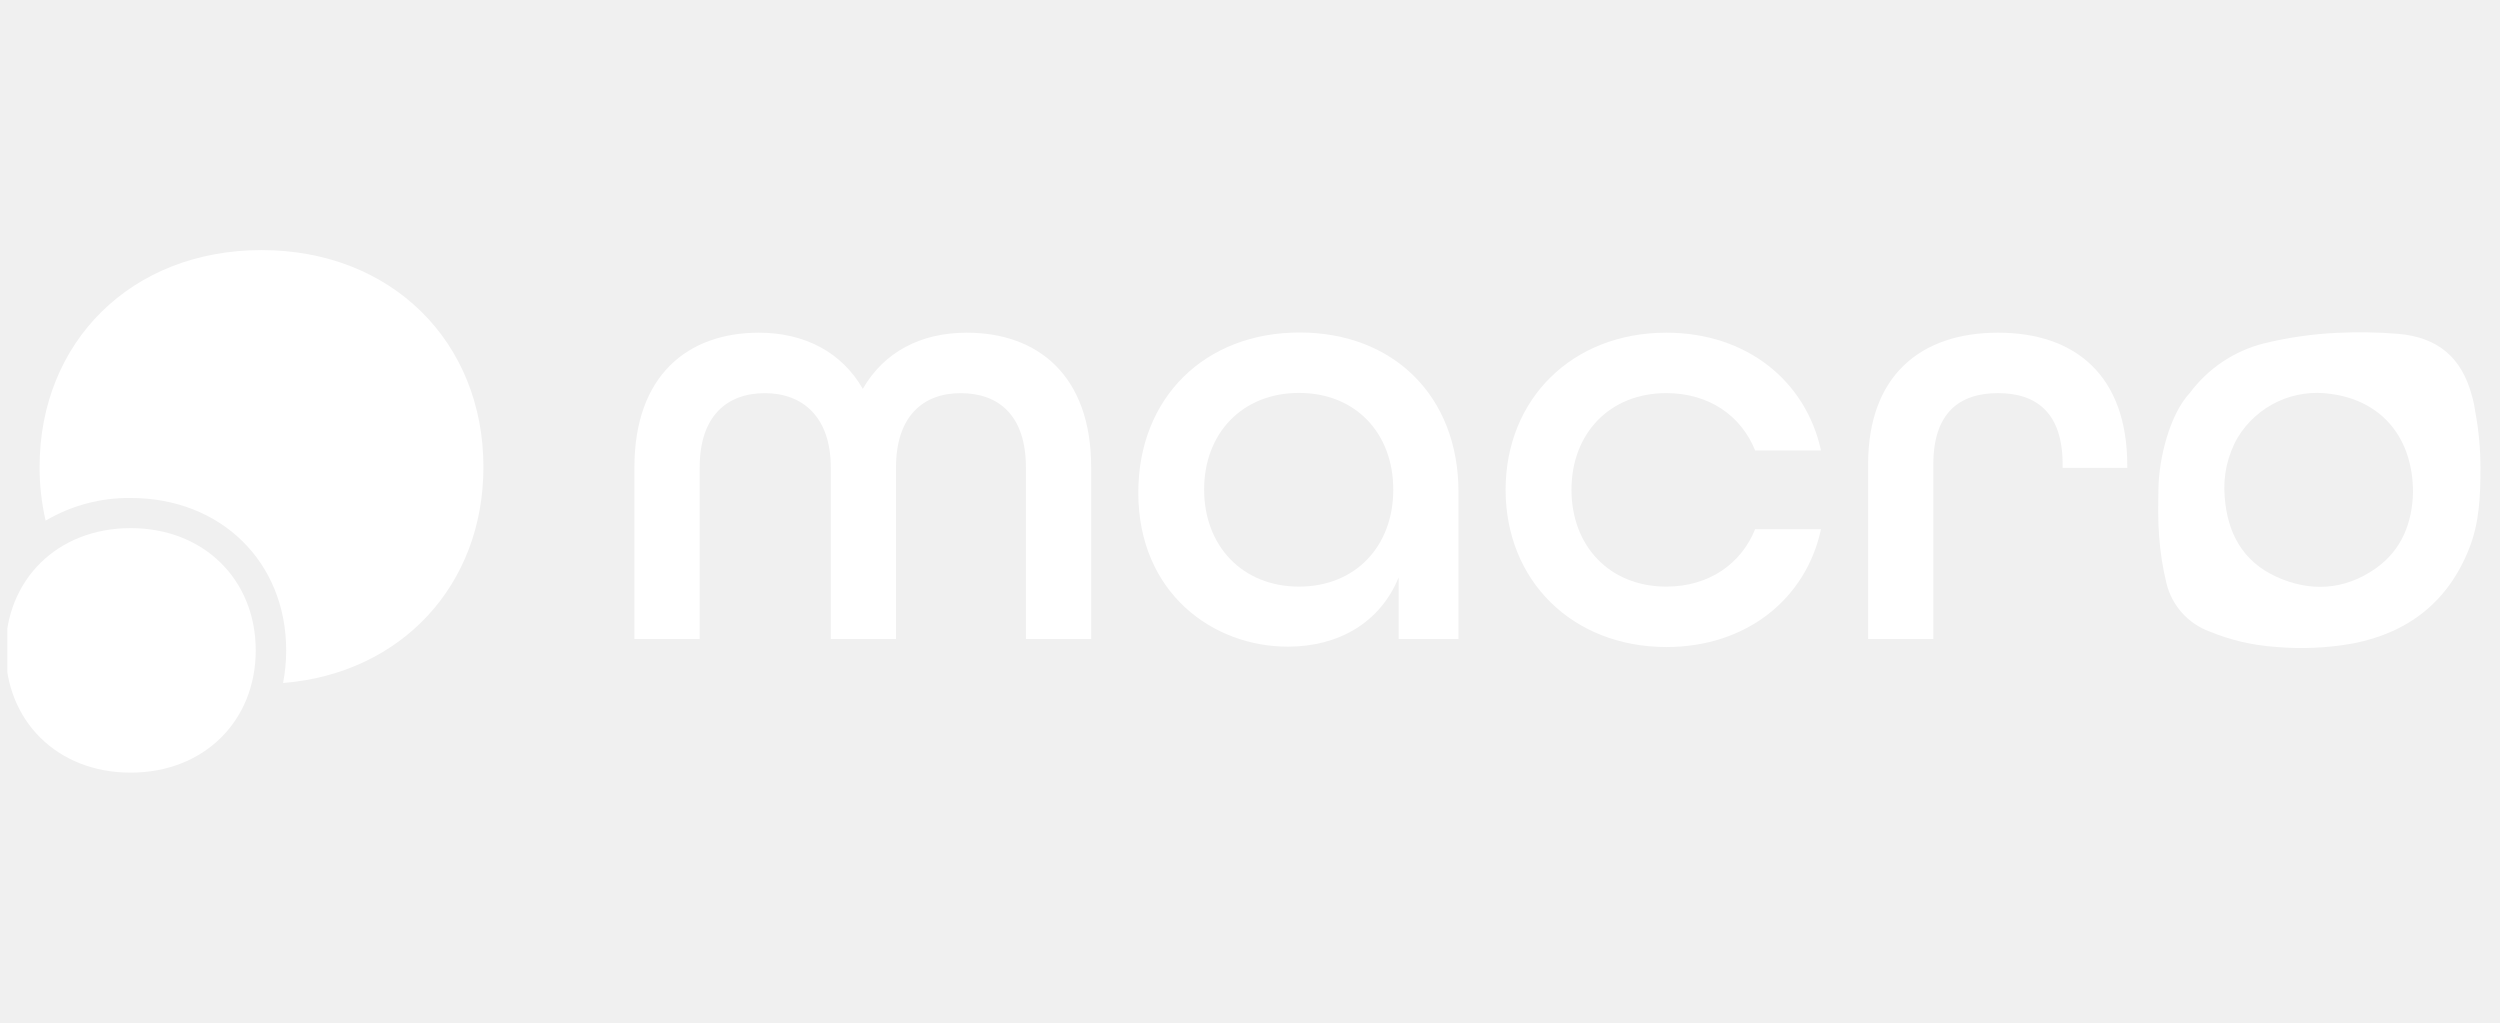
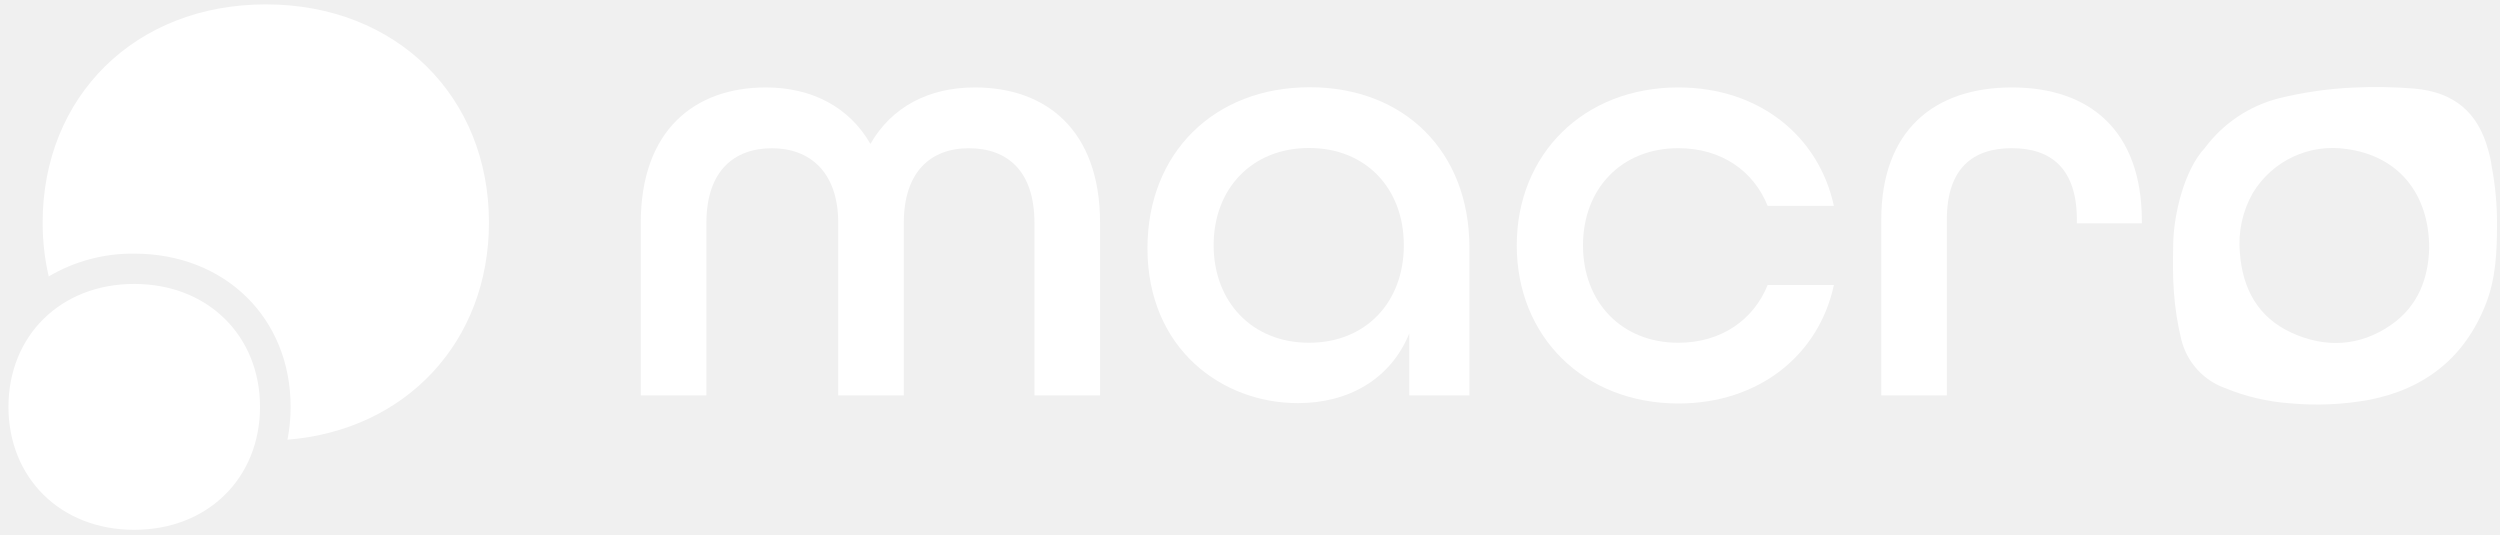
- <svg xmlns="http://www.w3.org/2000/svg" width="132" height="54" viewBox="0 0 132 54" fill="none">
-   <g clip-path="url(#clip0_6045_71799)">
-     <path d="M33.497 24.679C33.497 19.798 36.337 17.566 40.069 17.566C42.462 17.566 44.44 18.585 45.556 20.532C46.672 18.585 48.618 17.566 51.043 17.566C54.774 17.566 57.614 19.798 57.614 24.679V33.738H54.168V24.679C54.168 21.935 52.733 20.759 50.724 20.759C48.715 20.759 47.309 22.003 47.309 24.679V33.738H43.865V24.679C43.865 22.001 42.365 20.759 40.387 20.759C38.409 20.759 36.944 21.938 36.944 24.679V33.738H33.497V24.679Z" fill="white" />
-     <path d="M60.102 26.009C60.102 21 63.612 17.556 68.618 17.556C73.564 17.556 77.008 20.905 77.008 25.977V33.738H73.849V30.485C72.862 32.909 70.627 34.143 68.012 34.143C64.051 34.153 60.102 31.315 60.102 26.009ZM73.564 25.849C73.564 22.883 71.586 20.746 68.587 20.746C65.587 20.746 63.578 22.883 63.578 25.849C63.578 28.815 65.59 30.973 68.587 30.973C71.584 30.973 73.564 28.825 73.564 25.86V25.849Z" fill="white" />
-     <path d="M79.496 25.86C79.496 21.076 83.005 17.566 87.98 17.566C92.224 17.566 95.351 20.117 96.148 23.785H92.671C91.936 21.956 90.246 20.757 87.98 20.757C84.983 20.757 82.974 22.894 82.974 25.86C82.974 28.826 84.983 30.973 87.98 30.973C90.246 30.973 91.936 29.761 92.671 27.942H96.148C95.365 31.601 92.229 34.164 87.98 34.164C83.005 34.153 79.496 30.644 79.496 25.86Z" fill="white" />
-     <path d="M98.636 24.519C98.636 19.829 101.411 17.566 105.495 17.566C109.579 17.566 112.32 19.829 112.32 24.585V24.702H108.907V24.519C108.907 21.807 107.535 20.757 105.495 20.757C103.454 20.757 102.08 21.802 102.08 24.519V33.738H98.636V24.519Z" fill="white" />
-     <path d="M130.968 24.744C130.968 26.181 130.911 27.599 130.375 28.953C129.27 31.757 127.182 33.395 124.261 33.97C122.889 34.218 121.489 34.28 120.101 34.153C118.921 34.068 117.762 33.795 116.667 33.345C116.11 33.141 115.61 32.803 115.214 32.362C114.817 31.92 114.535 31.387 114.392 30.811C114.192 29.993 114.062 29.16 114.002 28.321C113.934 27.484 113.953 26.638 113.966 25.797C113.987 24.2 114.564 21.877 115.622 20.748C116.583 19.456 117.958 18.534 119.518 18.135C120.794 17.822 122.097 17.634 123.409 17.574C124.477 17.522 125.548 17.54 126.615 17.626C128.705 17.803 129.98 18.867 130.513 20.884C130.594 21.153 130.652 21.429 130.688 21.707C130.878 22.708 130.972 23.725 130.968 24.744ZM127.407 26.008C127.407 23.102 125.747 21.156 123.074 20.8C122.118 20.655 121.141 20.795 120.265 21.204C119.388 21.614 118.653 22.273 118.152 23.1C117.607 24.05 117.367 25.145 117.464 26.235C117.605 28.13 118.405 29.632 120.182 30.448C121.959 31.263 123.772 31.171 125.408 30.032C126.85 29.031 127.365 27.547 127.407 26.008Z" fill="white" />
-     <path d="M0.295 34.339C0.295 30.615 3.025 27.885 6.898 27.885C10.77 27.885 13.503 30.615 13.503 34.339C13.503 38.062 10.773 40.795 6.898 40.795C3.023 40.795 0.295 38.062 0.295 34.339Z" fill="white" />
-     <path d="M13.809 13.205C6.937 13.205 2.09 18.049 2.09 24.658C2.088 25.611 2.195 26.561 2.409 27.49C3.768 26.689 5.32 26.275 6.898 26.293C11.659 26.293 15.11 29.667 15.11 34.339C15.111 34.917 15.056 35.495 14.945 36.063C21.198 35.559 25.525 30.895 25.525 24.658C25.525 18.049 20.676 13.205 13.809 13.205Z" fill="white" />
+ <svg xmlns="http://www.w3.org/2000/svg" width="117" height="25" viewBox="0 0 117 25" fill="none">
+   <g clip-path="url(#clip0_6045_71311)">
+     <path d="M29.988 10.431C29.988 6.081 32.52 4.092 35.845 4.092C37.978 4.092 39.741 5 40.736 6.735C41.73 5 43.465 4.092 45.626 4.092C48.952 4.092 51.483 6.081 51.483 10.431V18.505H48.412V10.431C48.412 7.986 47.133 6.938 45.342 6.938C43.551 6.938 42.298 8.046 42.298 10.431V18.505H39.229V10.431C39.229 8.044 37.892 6.938 36.129 6.938C34.367 6.938 33.06 7.988 33.06 10.431V18.505H29.988V10.431Z" fill="white" />
+     <path d="M53.701 11.617C53.701 7.152 56.829 4.083 61.291 4.083C65.699 4.083 68.769 7.069 68.769 11.589V18.505H65.953V15.606C65.073 17.767 63.082 18.866 60.751 18.866C57.22 18.876 53.701 16.347 53.701 11.617ZM65.699 11.475C65.699 8.831 63.936 6.926 61.263 6.926C58.589 6.926 56.798 8.831 56.798 11.475C56.798 14.118 58.592 16.041 61.263 16.041C63.934 16.041 65.699 14.127 65.699 11.484V11.475Z" fill="white" />
+     <path d="M70.984 11.483C70.984 7.219 74.112 4.092 78.546 4.092C82.328 4.092 85.116 6.365 85.826 9.634H82.726C82.072 8.004 80.565 6.935 78.546 6.935C75.875 6.935 74.084 8.84 74.084 11.483C74.084 14.127 75.875 16.041 78.546 16.041C80.565 16.041 82.072 14.96 82.726 13.339H85.826C85.127 16.6 82.333 18.884 78.546 18.884C74.112 18.875 70.984 15.748 70.984 11.483Z" fill="white" />
+     <path d="M88.043 10.289C88.043 6.109 90.516 4.092 94.156 4.092C97.796 4.092 100.239 6.109 100.239 10.347V10.452H97.198V10.289C97.198 7.871 95.975 6.935 94.156 6.935C92.337 6.935 91.112 7.867 91.112 10.289V18.505H88.043V10.289Z" fill="white" />
+     <path d="M116.86 10.489C116.86 11.77 116.809 13.034 116.331 14.241C115.346 16.74 113.486 18.2 110.882 18.712C109.659 18.934 108.412 18.989 107.175 18.875C106.123 18.8 105.09 18.557 104.114 18.155C103.617 17.974 103.172 17.673 102.819 17.279C102.465 16.885 102.214 16.41 102.086 15.897C101.909 15.168 101.792 14.425 101.739 13.677C101.679 12.932 101.695 12.177 101.706 11.428C101.725 10.005 102.24 7.934 103.183 6.928C104.039 5.777 105.265 4.955 106.655 4.599C107.792 4.321 108.953 4.153 110.123 4.099C111.075 4.053 112.03 4.069 112.98 4.145C114.843 4.304 115.98 5.252 116.455 7.049C116.526 7.289 116.579 7.535 116.611 7.783C116.78 8.675 116.864 9.581 116.86 10.489ZM113.686 11.616C113.686 9.027 112.207 7.292 109.825 6.975C108.973 6.845 108.101 6.97 107.32 7.335C106.54 7.699 105.884 8.287 105.437 9.024C104.952 9.871 104.738 10.847 104.825 11.819C104.95 13.507 105.663 14.846 107.247 15.573C108.83 16.299 110.447 16.218 111.904 15.203C113.19 14.311 113.649 12.988 113.686 11.616Z" fill="white" />
+     <path d="M0.396 19.04C0.396 15.722 2.83 13.288 6.281 13.288C9.733 13.288 12.169 15.722 12.169 19.04C12.169 22.359 9.735 24.795 6.281 24.795C2.828 24.795 0.396 22.359 0.396 19.04Z" fill="white" />
+     <path d="M12.441 0.205C6.316 0.205 1.996 4.523 1.996 10.412C1.994 11.262 2.089 12.109 2.28 12.937C3.492 12.223 4.875 11.854 6.281 11.87C10.524 11.87 13.601 14.877 13.601 19.041C13.601 19.556 13.552 20.071 13.454 20.578C19.027 20.128 22.883 15.971 22.883 10.412C22.883 4.523 18.561 0.205 12.441 0.205Z" fill="white" />
  </g>
  <defs>
-     <clipPath id="clip0_6045_71799">
-       <rect width="131" height="54" fill="white" transform="translate(0.387695)" />
+     <clipPath id="clip0_6045_71311">
+       <rect width="116.464" height="24.59" fill="white" transform="translate(0.396484 0.205078)" />
    </clipPath>
  </defs>
</svg>
